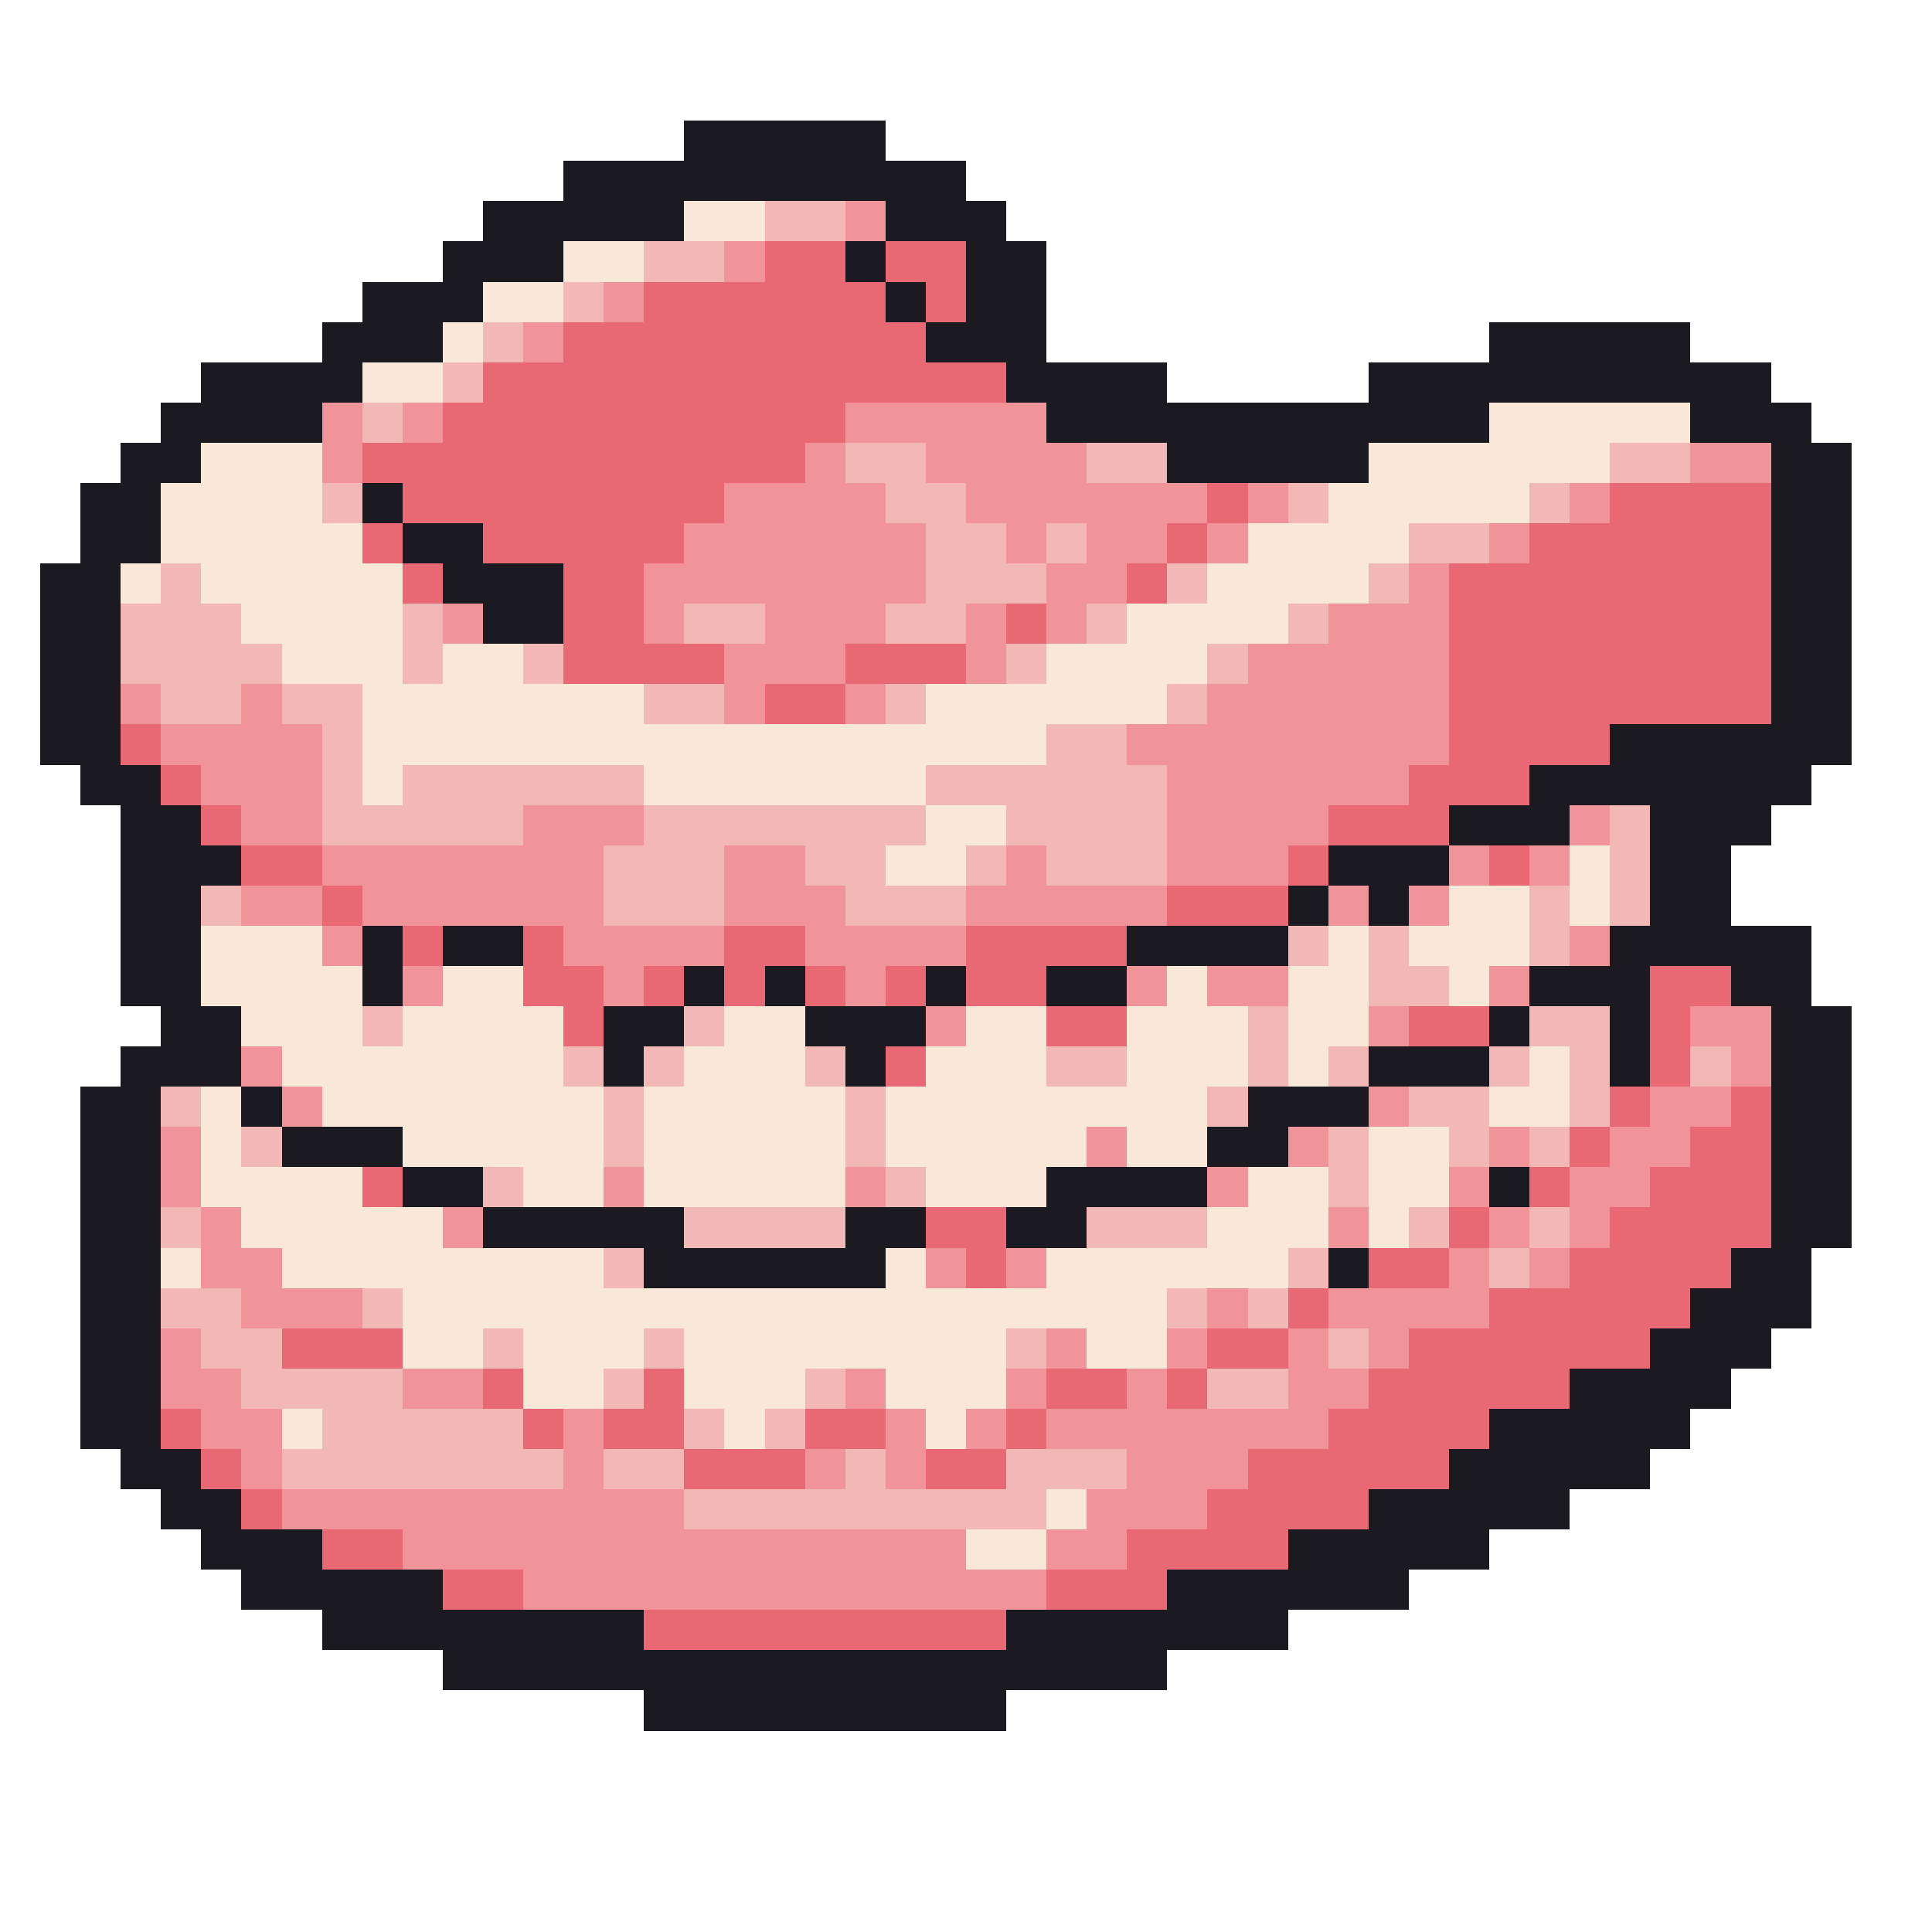
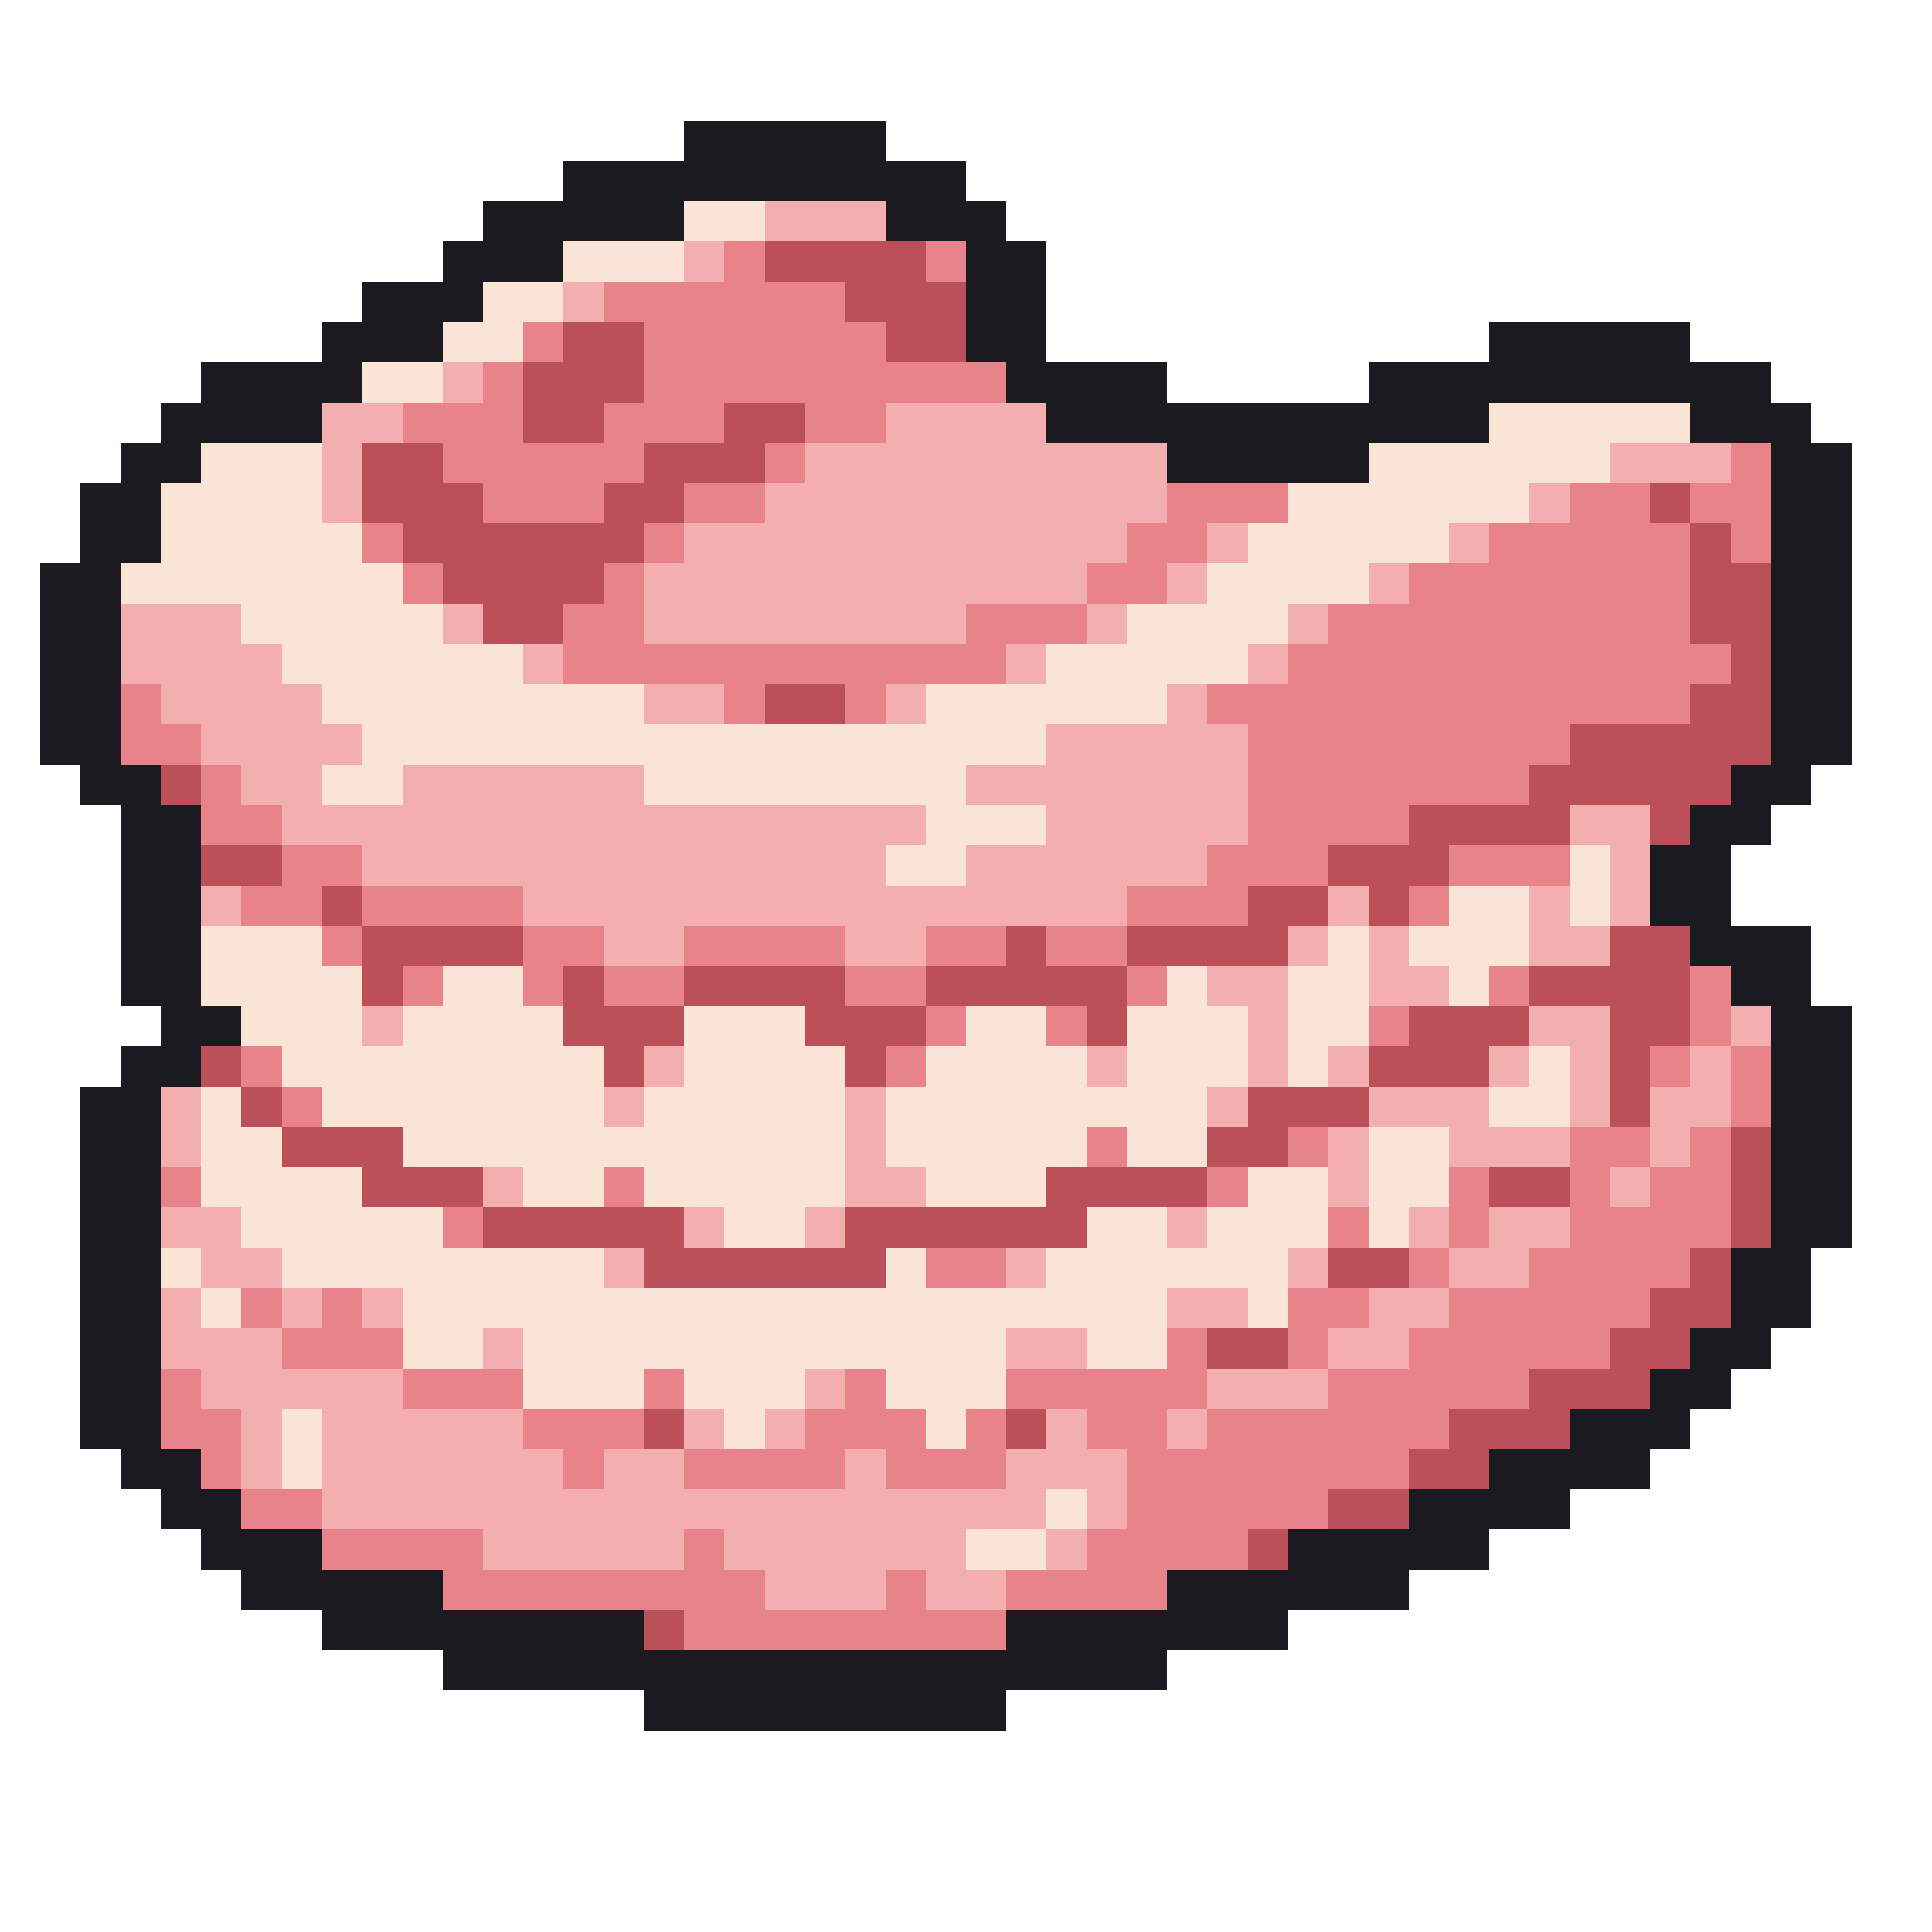
<svg xmlns="http://www.w3.org/2000/svg" viewBox="0 0 480 480" shape-rendering="crispEdges">
  <g fill="#1a1a20">
    <rect x="170" y="30" width="50" height="10" />
    <rect x="140" y="40" width="100" height="10" />
    <rect x="120" y="50" width="50" height="10" />
    <rect x="220" y="50" width="30" height="10" />
    <rect x="110" y="60" width="30" height="10" />
-     <rect x="210" y="60" width="10" height="10" />
    <rect x="240" y="60" width="20" height="10" />
    <rect x="90" y="70" width="30" height="10" />
-     <rect x="220" y="70" width="10" height="10" />
    <rect x="240" y="70" width="20" height="10" />
    <rect x="80" y="80" width="30" height="10" />
-     <rect x="230" y="80" width="30" height="10" />
+     <rect x="240" y="80" width="20" height="10" />
    <rect x="370" y="80" width="50" height="10" />
    <rect x="50" y="90" width="40" height="10" />
    <rect x="250" y="90" width="40" height="10" />
    <rect x="340" y="90" width="100" height="10" />
    <rect x="40" y="100" width="40" height="10" />
    <rect x="260" y="100" width="110" height="10" />
    <rect x="420" y="100" width="30" height="10" />
    <rect x="30" y="110" width="20" height="10" />
    <rect x="290" y="110" width="50" height="10" />
    <rect x="440" y="110" width="20" height="10" />
    <rect x="20" y="120" width="20" height="10" />
-     <rect x="90" y="120" width="10" height="10" />
    <rect x="440" y="120" width="20" height="10" />
    <rect x="20" y="130" width="20" height="10" />
-     <rect x="100" y="130" width="20" height="10" />
    <rect x="440" y="130" width="20" height="10" />
    <rect x="10" y="140" width="20" height="10" />
-     <rect x="110" y="140" width="30" height="10" />
    <rect x="440" y="140" width="20" height="10" />
    <rect x="10" y="150" width="20" height="10" />
-     <rect x="120" y="150" width="20" height="10" />
    <rect x="440" y="150" width="20" height="10" />
    <rect x="10" y="160" width="20" height="10" />
    <rect x="440" y="160" width="20" height="10" />
    <rect x="10" y="170" width="20" height="10" />
    <rect x="440" y="170" width="20" height="10" />
    <rect x="10" y="180" width="20" height="10" />
-     <rect x="400" y="180" width="60" height="10" />
+     <rect x="440" y="180" width="20" height="10" />
    <rect x="20" y="190" width="20" height="10" />
-     <rect x="380" y="190" width="70" height="10" />
+     <rect x="430" y="190" width="20" height="10" />
    <rect x="30" y="200" width="20" height="10" />
-     <rect x="360" y="200" width="30" height="10" />
-     <rect x="410" y="200" width="30" height="10" />
-     <rect x="30" y="210" width="30" height="10" />
-     <rect x="330" y="210" width="30" height="10" />
+     <rect x="420" y="200" width="20" height="10" />
+     <rect x="30" y="210" width="20" height="10" />
    <rect x="410" y="210" width="20" height="10" />
    <rect x="30" y="220" width="20" height="10" />
-     <rect x="320" y="220" width="10" height="10" />
-     <rect x="340" y="220" width="10" height="10" />
    <rect x="410" y="220" width="20" height="10" />
    <rect x="30" y="230" width="20" height="10" />
-     <rect x="90" y="230" width="10" height="10" />
-     <rect x="110" y="230" width="20" height="10" />
-     <rect x="280" y="230" width="40" height="10" />
-     <rect x="400" y="230" width="50" height="10" />
+     <rect x="420" y="230" width="30" height="10" />
    <rect x="30" y="240" width="20" height="10" />
-     <rect x="90" y="240" width="10" height="10" />
-     <rect x="170" y="240" width="10" height="10" />
-     <rect x="190" y="240" width="10" height="10" />
-     <rect x="230" y="240" width="10" height="10" />
-     <rect x="260" y="240" width="20" height="10" />
-     <rect x="380" y="240" width="30" height="10" />
    <rect x="430" y="240" width="20" height="10" />
    <rect x="40" y="250" width="20" height="10" />
-     <rect x="150" y="250" width="20" height="10" />
-     <rect x="200" y="250" width="30" height="10" />
-     <rect x="370" y="250" width="10" height="10" />
-     <rect x="400" y="250" width="10" height="10" />
    <rect x="440" y="250" width="20" height="10" />
-     <rect x="30" y="260" width="30" height="10" />
-     <rect x="150" y="260" width="10" height="10" />
-     <rect x="210" y="260" width="10" height="10" />
-     <rect x="340" y="260" width="30" height="10" />
-     <rect x="400" y="260" width="10" height="10" />
+     <rect x="30" y="260" width="20" height="10" />
    <rect x="440" y="260" width="20" height="10" />
    <rect x="20" y="270" width="20" height="10" />
-     <rect x="60" y="270" width="10" height="10" />
-     <rect x="310" y="270" width="30" height="10" />
    <rect x="440" y="270" width="20" height="10" />
    <rect x="20" y="280" width="20" height="10" />
-     <rect x="70" y="280" width="30" height="10" />
-     <rect x="300" y="280" width="20" height="10" />
    <rect x="440" y="280" width="20" height="10" />
    <rect x="20" y="290" width="20" height="10" />
-     <rect x="100" y="290" width="20" height="10" />
-     <rect x="260" y="290" width="40" height="10" />
-     <rect x="370" y="290" width="10" height="10" />
    <rect x="440" y="290" width="20" height="10" />
    <rect x="20" y="300" width="20" height="10" />
-     <rect x="120" y="300" width="50" height="10" />
-     <rect x="210" y="300" width="20" height="10" />
-     <rect x="250" y="300" width="20" height="10" />
    <rect x="440" y="300" width="20" height="10" />
    <rect x="20" y="310" width="20" height="10" />
-     <rect x="160" y="310" width="60" height="10" />
-     <rect x="330" y="310" width="10" height="10" />
    <rect x="430" y="310" width="20" height="10" />
    <rect x="20" y="320" width="20" height="10" />
-     <rect x="420" y="320" width="30" height="10" />
+     <rect x="430" y="320" width="20" height="10" />
    <rect x="20" y="330" width="20" height="10" />
-     <rect x="410" y="330" width="30" height="10" />
+     <rect x="420" y="330" width="20" height="10" />
    <rect x="20" y="340" width="20" height="10" />
-     <rect x="390" y="340" width="40" height="10" />
+     <rect x="410" y="340" width="20" height="10" />
    <rect x="20" y="350" width="20" height="10" />
-     <rect x="370" y="350" width="50" height="10" />
+     <rect x="390" y="350" width="30" height="10" />
    <rect x="30" y="360" width="20" height="10" />
-     <rect x="360" y="360" width="50" height="10" />
+     <rect x="370" y="360" width="40" height="10" />
    <rect x="40" y="370" width="20" height="10" />
-     <rect x="340" y="370" width="50" height="10" />
+     <rect x="350" y="370" width="40" height="10" />
    <rect x="50" y="380" width="30" height="10" />
    <rect x="320" y="380" width="50" height="10" />
    <rect x="60" y="390" width="50" height="10" />
    <rect x="290" y="390" width="60" height="10" />
    <rect x="80" y="400" width="80" height="10" />
    <rect x="250" y="400" width="70" height="10" />
    <rect x="110" y="410" width="180" height="10" />
    <rect x="160" y="420" width="90" height="10" />
  </g>
-   <g fill="#e86874">
-     <rect x="190" y="60" width="20" height="10" />
-     <rect x="220" y="60" width="20" height="10" />
-     <rect x="160" y="70" width="60" height="10" />
-     <rect x="230" y="70" width="10" height="10" />
-     <rect x="140" y="80" width="90" height="10" />
-     <rect x="120" y="90" width="130" height="10" />
-     <rect x="110" y="100" width="100" height="10" />
-     <rect x="90" y="110" width="110" height="10" />
-     <rect x="100" y="120" width="80" height="10" />
-     <rect x="300" y="120" width="10" height="10" />
-     <rect x="400" y="120" width="40" height="10" />
+   <g fill="#bb5059">
+     <rect x="190" y="60" width="40" height="10" />
+     <rect x="210" y="70" width="30" height="10" />
+     <rect x="140" y="80" width="20" height="10" />
+     <rect x="220" y="80" width="20" height="10" />
+     <rect x="130" y="90" width="30" height="10" />
+     <rect x="130" y="100" width="20" height="10" />
+     <rect x="180" y="100" width="20" height="10" />
+     <rect x="90" y="110" width="20" height="10" />
+     <rect x="160" y="110" width="30" height="10" />
+     <rect x="90" y="120" width="30" height="10" />
+     <rect x="150" y="120" width="20" height="10" />
+     <rect x="410" y="120" width="10" height="10" />
+     <rect x="100" y="130" width="60" height="10" />
+     <rect x="420" y="130" width="10" height="10" />
+     <rect x="110" y="140" width="40" height="10" />
+     <rect x="420" y="140" width="20" height="10" />
+     <rect x="120" y="150" width="20" height="10" />
+     <rect x="420" y="150" width="20" height="10" />
+     <rect x="430" y="160" width="10" height="10" />
+     <rect x="190" y="170" width="20" height="10" />
+     <rect x="420" y="170" width="20" height="10" />
+     <rect x="390" y="180" width="50" height="10" />
+     <rect x="40" y="190" width="10" height="10" />
+     <rect x="380" y="190" width="50" height="10" />
+     <rect x="350" y="200" width="40" height="10" />
+     <rect x="410" y="200" width="10" height="10" />
+     <rect x="50" y="210" width="20" height="10" />
+     <rect x="330" y="210" width="30" height="10" />
+     <rect x="80" y="220" width="10" height="10" />
+     <rect x="310" y="220" width="20" height="10" />
+     <rect x="340" y="220" width="10" height="10" />
+     <rect x="90" y="230" width="40" height="10" />
+     <rect x="250" y="230" width="10" height="10" />
+     <rect x="280" y="230" width="40" height="10" />
+     <rect x="400" y="230" width="20" height="10" />
+     <rect x="90" y="240" width="10" height="10" />
+     <rect x="140" y="240" width="10" height="10" />
+     <rect x="170" y="240" width="40" height="10" />
+     <rect x="230" y="240" width="50" height="10" />
+     <rect x="380" y="240" width="40" height="10" />
+     <rect x="140" y="250" width="30" height="10" />
+     <rect x="200" y="250" width="30" height="10" />
+     <rect x="270" y="250" width="10" height="10" />
+     <rect x="350" y="250" width="30" height="10" />
+     <rect x="400" y="250" width="20" height="10" />
+     <rect x="50" y="260" width="10" height="10" />
+     <rect x="150" y="260" width="10" height="10" />
+     <rect x="210" y="260" width="10" height="10" />
+     <rect x="340" y="260" width="30" height="10" />
+     <rect x="400" y="260" width="10" height="10" />
+     <rect x="60" y="270" width="10" height="10" />
+     <rect x="310" y="270" width="30" height="10" />
+     <rect x="400" y="270" width="10" height="10" />
+     <rect x="70" y="280" width="30" height="10" />
+     <rect x="300" y="280" width="20" height="10" />
+     <rect x="430" y="280" width="10" height="10" />
+     <rect x="90" y="290" width="30" height="10" />
+     <rect x="260" y="290" width="40" height="10" />
+     <rect x="370" y="290" width="20" height="10" />
+     <rect x="430" y="290" width="10" height="10" />
+     <rect x="120" y="300" width="50" height="10" />
+     <rect x="210" y="300" width="60" height="10" />
+     <rect x="430" y="300" width="10" height="10" />
+     <rect x="160" y="310" width="60" height="10" />
+     <rect x="330" y="310" width="20" height="10" />
+     <rect x="420" y="310" width="10" height="10" />
+     <rect x="410" y="320" width="20" height="10" />
+     <rect x="300" y="330" width="20" height="10" />
+     <rect x="400" y="330" width="20" height="10" />
+     <rect x="380" y="340" width="30" height="10" />
+     <rect x="160" y="350" width="10" height="10" />
+     <rect x="250" y="350" width="10" height="10" />
+     <rect x="360" y="350" width="30" height="10" />
+     <rect x="350" y="360" width="20" height="10" />
+     <rect x="330" y="370" width="20" height="10" />
+     <rect x="310" y="380" width="10" height="10" />
+     <rect x="160" y="400" width="10" height="10" />
+   </g>
+   <g fill="#e78389">
+     <rect x="180" y="60" width="10" height="10" />
+     <rect x="230" y="60" width="10" height="10" />
+     <rect x="150" y="70" width="60" height="10" />
+     <rect x="130" y="80" width="10" height="10" />
+     <rect x="160" y="80" width="60" height="10" />
+     <rect x="120" y="90" width="10" height="10" />
+     <rect x="160" y="90" width="90" height="10" />
+     <rect x="100" y="100" width="30" height="10" />
+     <rect x="150" y="100" width="30" height="10" />
+     <rect x="200" y="100" width="20" height="10" />
+     <rect x="110" y="110" width="50" height="10" />
+     <rect x="190" y="110" width="10" height="10" />
+     <rect x="430" y="110" width="10" height="10" />
+     <rect x="120" y="120" width="30" height="10" />
+     <rect x="170" y="120" width="20" height="10" />
+     <rect x="290" y="120" width="30" height="10" />
+     <rect x="390" y="120" width="20" height="10" />
+     <rect x="420" y="120" width="20" height="10" />
    <rect x="90" y="130" width="10" height="10" />
-     <rect x="120" y="130" width="50" height="10" />
-     <rect x="290" y="130" width="10" height="10" />
-     <rect x="380" y="130" width="60" height="10" />
+     <rect x="160" y="130" width="10" height="10" />
+     <rect x="280" y="130" width="20" height="10" />
+     <rect x="370" y="130" width="50" height="10" />
+     <rect x="430" y="130" width="10" height="10" />
    <rect x="100" y="140" width="10" height="10" />
-     <rect x="140" y="140" width="20" height="10" />
-     <rect x="280" y="140" width="10" height="10" />
-     <rect x="360" y="140" width="80" height="10" />
+     <rect x="150" y="140" width="10" height="10" />
+     <rect x="270" y="140" width="20" height="10" />
+     <rect x="350" y="140" width="70" height="10" />
    <rect x="140" y="150" width="20" height="10" />
-     <rect x="250" y="150" width="10" height="10" />
-     <rect x="360" y="150" width="80" height="10" />
-     <rect x="140" y="160" width="40" height="10" />
-     <rect x="210" y="160" width="30" height="10" />
-     <rect x="360" y="160" width="80" height="10" />
-     <rect x="190" y="170" width="20" height="10" />
-     <rect x="360" y="170" width="80" height="10" />
-     <rect x="30" y="180" width="10" height="10" />
-     <rect x="360" y="180" width="40" height="10" />
-     <rect x="40" y="190" width="10" height="10" />
-     <rect x="350" y="190" width="30" height="10" />
-     <rect x="50" y="200" width="10" height="10" />
-     <rect x="330" y="200" width="30" height="10" />
-     <rect x="60" y="210" width="20" height="10" />
-     <rect x="320" y="210" width="10" height="10" />
-     <rect x="370" y="210" width="10" height="10" />
-     <rect x="80" y="220" width="10" height="10" />
-     <rect x="290" y="220" width="30" height="10" />
-     <rect x="100" y="230" width="10" height="10" />
-     <rect x="130" y="230" width="10" height="10" />
-     <rect x="180" y="230" width="20" height="10" />
-     <rect x="240" y="230" width="40" height="10" />
-     <rect x="130" y="240" width="20" height="10" />
-     <rect x="160" y="240" width="10" height="10" />
-     <rect x="180" y="240" width="10" height="10" />
-     <rect x="200" y="240" width="10" height="10" />
-     <rect x="220" y="240" width="10" height="10" />
-     <rect x="240" y="240" width="20" height="10" />
-     <rect x="410" y="240" width="20" height="10" />
-     <rect x="140" y="250" width="10" height="10" />
-     <rect x="260" y="250" width="20" height="10" />
-     <rect x="350" y="250" width="20" height="10" />
-     <rect x="410" y="250" width="10" height="10" />
+     <rect x="240" y="150" width="30" height="10" />
+     <rect x="330" y="150" width="90" height="10" />
+     <rect x="140" y="160" width="110" height="10" />
+     <rect x="320" y="160" width="110" height="10" />
+     <rect x="30" y="170" width="10" height="10" />
+     <rect x="180" y="170" width="10" height="10" />
+     <rect x="210" y="170" width="10" height="10" />
+     <rect x="300" y="170" width="120" height="10" />
+     <rect x="30" y="180" width="20" height="10" />
+     <rect x="310" y="180" width="80" height="10" />
+     <rect x="50" y="190" width="10" height="10" />
+     <rect x="310" y="190" width="70" height="10" />
+     <rect x="50" y="200" width="20" height="10" />
+     <rect x="310" y="200" width="40" height="10" />
+     <rect x="70" y="210" width="20" height="10" />
+     <rect x="300" y="210" width="30" height="10" />
+     <rect x="360" y="210" width="30" height="10" />
+     <rect x="60" y="220" width="20" height="10" />
+     <rect x="90" y="220" width="40" height="10" />
+     <rect x="280" y="220" width="30" height="10" />
+     <rect x="350" y="220" width="10" height="10" />
+     <rect x="80" y="230" width="10" height="10" />
+     <rect x="130" y="230" width="20" height="10" />
+     <rect x="170" y="230" width="40" height="10" />
+     <rect x="230" y="230" width="20" height="10" />
+     <rect x="260" y="230" width="20" height="10" />
+     <rect x="100" y="240" width="10" height="10" />
+     <rect x="130" y="240" width="10" height="10" />
+     <rect x="150" y="240" width="20" height="10" />
+     <rect x="210" y="240" width="20" height="10" />
+     <rect x="280" y="240" width="10" height="10" />
+     <rect x="370" y="240" width="10" height="10" />
+     <rect x="420" y="240" width="10" height="10" />
+     <rect x="230" y="250" width="10" height="10" />
+     <rect x="260" y="250" width="10" height="10" />
+     <rect x="340" y="250" width="10" height="10" />
+     <rect x="420" y="250" width="10" height="10" />
+     <rect x="60" y="260" width="10" height="10" />
    <rect x="220" y="260" width="10" height="10" />
    <rect x="410" y="260" width="10" height="10" />
-     <rect x="400" y="270" width="10" height="10" />
-     <rect x="430" y="270" width="10" height="10" />
-     <rect x="390" y="280" width="10" height="10" />
-     <rect x="420" y="280" width="20" height="10" />
-     <rect x="90" y="290" width="10" height="10" />
-     <rect x="380" y="290" width="10" height="10" />
-     <rect x="410" y="290" width="30" height="10" />
-     <rect x="230" y="300" width="20" height="10" />
-     <rect x="360" y="300" width="10" height="10" />
-     <rect x="400" y="300" width="40" height="10" />
-     <rect x="240" y="310" width="10" height="10" />
-     <rect x="340" y="310" width="20" height="10" />
-     <rect x="390" y="310" width="40" height="10" />
-     <rect x="320" y="320" width="10" height="10" />
-     <rect x="370" y="320" width="50" height="10" />
-     <rect x="70" y="330" width="30" height="10" />
-     <rect x="300" y="330" width="20" height="10" />
-     <rect x="350" y="330" width="60" height="10" />
-     <rect x="120" y="340" width="10" height="10" />
-     <rect x="160" y="340" width="10" height="10" />
-     <rect x="260" y="340" width="20" height="10" />
-     <rect x="290" y="340" width="10" height="10" />
-     <rect x="340" y="340" width="50" height="10" />
-     <rect x="40" y="350" width="10" height="10" />
-     <rect x="130" y="350" width="10" height="10" />
-     <rect x="150" y="350" width="20" height="10" />
-     <rect x="200" y="350" width="20" height="10" />
-     <rect x="250" y="350" width="10" height="10" />
-     <rect x="330" y="350" width="40" height="10" />
-     <rect x="50" y="360" width="10" height="10" />
-     <rect x="170" y="360" width="30" height="10" />
-     <rect x="230" y="360" width="20" height="10" />
-     <rect x="310" y="360" width="50" height="10" />
-     <rect x="60" y="370" width="10" height="10" />
-     <rect x="300" y="370" width="40" height="10" />
-     <rect x="80" y="380" width="20" height="10" />
-     <rect x="280" y="380" width="40" height="10" />
-     <rect x="110" y="390" width="20" height="10" />
-     <rect x="260" y="390" width="30" height="10" />
-     <rect x="160" y="400" width="90" height="10" />
-   </g>
-   <g fill="#f1949a">
-     <rect x="210" y="50" width="10" height="10" />
-     <rect x="180" y="60" width="10" height="10" />
-     <rect x="150" y="70" width="10" height="10" />
-     <rect x="130" y="80" width="10" height="10" />
-     <rect x="80" y="100" width="10" height="10" />
-     <rect x="100" y="100" width="10" height="10" />
-     <rect x="210" y="100" width="50" height="10" />
-     <rect x="80" y="110" width="10" height="10" />
-     <rect x="200" y="110" width="10" height="10" />
-     <rect x="230" y="110" width="40" height="10" />
-     <rect x="420" y="110" width="20" height="10" />
-     <rect x="180" y="120" width="40" height="10" />
-     <rect x="240" y="120" width="60" height="10" />
-     <rect x="310" y="120" width="10" height="10" />
-     <rect x="390" y="120" width="10" height="10" />
-     <rect x="170" y="130" width="60" height="10" />
-     <rect x="250" y="130" width="10" height="10" />
-     <rect x="270" y="130" width="20" height="10" />
-     <rect x="300" y="130" width="10" height="10" />
-     <rect x="370" y="130" width="10" height="10" />
-     <rect x="160" y="140" width="70" height="10" />
-     <rect x="260" y="140" width="20" height="10" />
-     <rect x="350" y="140" width="10" height="10" />
-     <rect x="110" y="150" width="10" height="10" />
-     <rect x="160" y="150" width="10" height="10" />
-     <rect x="190" y="150" width="30" height="10" />
-     <rect x="240" y="150" width="10" height="10" />
-     <rect x="260" y="150" width="10" height="10" />
-     <rect x="330" y="150" width="30" height="10" />
-     <rect x="180" y="160" width="30" height="10" />
-     <rect x="240" y="160" width="10" height="10" />
-     <rect x="310" y="160" width="50" height="10" />
-     <rect x="30" y="170" width="10" height="10" />
-     <rect x="60" y="170" width="10" height="10" />
-     <rect x="180" y="170" width="10" height="10" />
-     <rect x="210" y="170" width="10" height="10" />
-     <rect x="300" y="170" width="60" height="10" />
-     <rect x="40" y="180" width="40" height="10" />
-     <rect x="280" y="180" width="80" height="10" />
-     <rect x="50" y="190" width="30" height="10" />
-     <rect x="290" y="190" width="60" height="10" />
-     <rect x="60" y="200" width="20" height="10" />
-     <rect x="130" y="200" width="30" height="10" />
-     <rect x="290" y="200" width="40" height="10" />
-     <rect x="390" y="200" width="10" height="10" />
-     <rect x="80" y="210" width="70" height="10" />
-     <rect x="180" y="210" width="20" height="10" />
-     <rect x="250" y="210" width="10" height="10" />
-     <rect x="290" y="210" width="30" height="10" />
-     <rect x="360" y="210" width="10" height="10" />
-     <rect x="380" y="210" width="10" height="10" />
-     <rect x="60" y="220" width="20" height="10" />
-     <rect x="90" y="220" width="60" height="10" />
-     <rect x="180" y="220" width="30" height="10" />
-     <rect x="240" y="220" width="50" height="10" />
-     <rect x="330" y="220" width="10" height="10" />
-     <rect x="350" y="220" width="10" height="10" />
-     <rect x="80" y="230" width="10" height="10" />
-     <rect x="140" y="230" width="40" height="10" />
-     <rect x="200" y="230" width="40" height="10" />
-     <rect x="390" y="230" width="10" height="10" />
-     <rect x="100" y="240" width="10" height="10" />
-     <rect x="150" y="240" width="10" height="10" />
-     <rect x="210" y="240" width="10" height="10" />
-     <rect x="280" y="240" width="10" height="10" />
-     <rect x="300" y="240" width="20" height="10" />
-     <rect x="370" y="240" width="10" height="10" />
-     <rect x="230" y="250" width="10" height="10" />
-     <rect x="340" y="250" width="10" height="10" />
-     <rect x="420" y="250" width="20" height="10" />
-     <rect x="60" y="260" width="10" height="10" />
    <rect x="430" y="260" width="10" height="10" />
    <rect x="70" y="270" width="10" height="10" />
-     <rect x="340" y="270" width="10" height="10" />
-     <rect x="410" y="270" width="20" height="10" />
-     <rect x="40" y="280" width="10" height="10" />
+     <rect x="430" y="270" width="10" height="10" />
    <rect x="270" y="280" width="10" height="10" />
    <rect x="320" y="280" width="10" height="10" />
-     <rect x="370" y="280" width="10" height="10" />
-     <rect x="400" y="280" width="20" height="10" />
+     <rect x="390" y="280" width="20" height="10" />
+     <rect x="420" y="280" width="10" height="10" />
    <rect x="40" y="290" width="10" height="10" />
    <rect x="150" y="290" width="10" height="10" />
-     <rect x="210" y="290" width="10" height="10" />
    <rect x="300" y="290" width="10" height="10" />
    <rect x="360" y="290" width="10" height="10" />
-     <rect x="390" y="290" width="20" height="10" />
-     <rect x="50" y="300" width="10" height="10" />
+     <rect x="390" y="290" width="10" height="10" />
+     <rect x="410" y="290" width="20" height="10" />
    <rect x="110" y="300" width="10" height="10" />
    <rect x="330" y="300" width="10" height="10" />
-     <rect x="370" y="300" width="10" height="10" />
-     <rect x="390" y="300" width="10" height="10" />
-     <rect x="50" y="310" width="20" height="10" />
-     <rect x="230" y="310" width="10" height="10" />
-     <rect x="250" y="310" width="10" height="10" />
-     <rect x="360" y="310" width="10" height="10" />
-     <rect x="380" y="310" width="10" height="10" />
-     <rect x="60" y="320" width="30" height="10" />
-     <rect x="300" y="320" width="10" height="10" />
-     <rect x="330" y="320" width="40" height="10" />
-     <rect x="40" y="330" width="10" height="10" />
-     <rect x="260" y="330" width="10" height="10" />
+     <rect x="360" y="300" width="10" height="10" />
+     <rect x="390" y="300" width="40" height="10" />
+     <rect x="230" y="310" width="20" height="10" />
+     <rect x="350" y="310" width="10" height="10" />
+     <rect x="380" y="310" width="40" height="10" />
+     <rect x="60" y="320" width="10" height="10" />
+     <rect x="80" y="320" width="10" height="10" />
+     <rect x="320" y="320" width="20" height="10" />
+     <rect x="360" y="320" width="50" height="10" />
+     <rect x="70" y="330" width="30" height="10" />
    <rect x="290" y="330" width="10" height="10" />
    <rect x="320" y="330" width="10" height="10" />
-     <rect x="340" y="330" width="10" height="10" />
-     <rect x="40" y="340" width="20" height="10" />
-     <rect x="100" y="340" width="20" height="10" />
+     <rect x="350" y="330" width="50" height="10" />
+     <rect x="40" y="340" width="10" height="10" />
+     <rect x="100" y="340" width="30" height="10" />
+     <rect x="160" y="340" width="10" height="10" />
    <rect x="210" y="340" width="10" height="10" />
-     <rect x="250" y="340" width="10" height="10" />
-     <rect x="280" y="340" width="10" height="10" />
-     <rect x="320" y="340" width="20" height="10" />
-     <rect x="50" y="350" width="20" height="10" />
-     <rect x="140" y="350" width="10" height="10" />
-     <rect x="220" y="350" width="10" height="10" />
+     <rect x="250" y="340" width="50" height="10" />
+     <rect x="330" y="340" width="50" height="10" />
+     <rect x="40" y="350" width="20" height="10" />
+     <rect x="130" y="350" width="30" height="10" />
+     <rect x="200" y="350" width="30" height="10" />
    <rect x="240" y="350" width="10" height="10" />
-     <rect x="260" y="350" width="70" height="10" />
-     <rect x="60" y="360" width="10" height="10" />
+     <rect x="270" y="350" width="20" height="10" />
+     <rect x="300" y="350" width="60" height="10" />
+     <rect x="50" y="360" width="10" height="10" />
    <rect x="140" y="360" width="10" height="10" />
-     <rect x="200" y="360" width="10" height="10" />
-     <rect x="220" y="360" width="10" height="10" />
-     <rect x="280" y="360" width="30" height="10" />
-     <rect x="70" y="370" width="100" height="10" />
-     <rect x="270" y="370" width="30" height="10" />
-     <rect x="100" y="380" width="140" height="10" />
-     <rect x="260" y="380" width="20" height="10" />
-     <rect x="130" y="390" width="130" height="10" />
+     <rect x="170" y="360" width="40" height="10" />
+     <rect x="220" y="360" width="30" height="10" />
+     <rect x="280" y="360" width="70" height="10" />
+     <rect x="60" y="370" width="20" height="10" />
+     <rect x="280" y="370" width="50" height="10" />
+     <rect x="80" y="380" width="40" height="10" />
+     <rect x="170" y="380" width="10" height="10" />
+     <rect x="270" y="380" width="40" height="10" />
+     <rect x="110" y="390" width="80" height="10" />
+     <rect x="220" y="390" width="10" height="10" />
+     <rect x="250" y="390" width="40" height="10" />
+     <rect x="170" y="400" width="80" height="10" />
  </g>
-   <g fill="#f2b8b6">
-     <rect x="190" y="50" width="20" height="10" />
-     <rect x="160" y="60" width="20" height="10" />
+   <g fill="#f3aeaf">
+     <rect x="190" y="50" width="30" height="10" />
+     <rect x="170" y="60" width="10" height="10" />
    <rect x="140" y="70" width="10" height="10" />
-     <rect x="120" y="80" width="10" height="10" />
    <rect x="110" y="90" width="10" height="10" />
-     <rect x="90" y="100" width="10" height="10" />
-     <rect x="210" y="110" width="20" height="10" />
-     <rect x="270" y="110" width="20" height="10" />
-     <rect x="400" y="110" width="20" height="10" />
+     <rect x="80" y="100" width="20" height="10" />
+     <rect x="220" y="100" width="40" height="10" />
+     <rect x="80" y="110" width="10" height="10" />
+     <rect x="200" y="110" width="90" height="10" />
+     <rect x="400" y="110" width="30" height="10" />
    <rect x="80" y="120" width="10" height="10" />
-     <rect x="220" y="120" width="20" height="10" />
-     <rect x="320" y="120" width="10" height="10" />
+     <rect x="190" y="120" width="100" height="10" />
    <rect x="380" y="120" width="10" height="10" />
-     <rect x="230" y="130" width="20" height="10" />
-     <rect x="260" y="130" width="10" height="10" />
-     <rect x="350" y="130" width="20" height="10" />
-     <rect x="40" y="140" width="10" height="10" />
-     <rect x="230" y="140" width="30" height="10" />
+     <rect x="170" y="130" width="110" height="10" />
+     <rect x="300" y="130" width="10" height="10" />
+     <rect x="360" y="130" width="10" height="10" />
+     <rect x="160" y="140" width="110" height="10" />
    <rect x="290" y="140" width="10" height="10" />
    <rect x="340" y="140" width="10" height="10" />
    <rect x="30" y="150" width="30" height="10" />
-     <rect x="100" y="150" width="10" height="10" />
-     <rect x="170" y="150" width="20" height="10" />
-     <rect x="220" y="150" width="20" height="10" />
+     <rect x="110" y="150" width="10" height="10" />
+     <rect x="160" y="150" width="80" height="10" />
    <rect x="270" y="150" width="10" height="10" />
    <rect x="320" y="150" width="10" height="10" />
    <rect x="30" y="160" width="40" height="10" />
-     <rect x="100" y="160" width="10" height="10" />
    <rect x="130" y="160" width="10" height="10" />
    <rect x="250" y="160" width="10" height="10" />
-     <rect x="300" y="160" width="10" height="10" />
-     <rect x="40" y="170" width="20" height="10" />
-     <rect x="70" y="170" width="20" height="10" />
+     <rect x="310" y="160" width="10" height="10" />
+     <rect x="40" y="170" width="40" height="10" />
    <rect x="160" y="170" width="20" height="10" />
    <rect x="220" y="170" width="10" height="10" />
    <rect x="290" y="170" width="10" height="10" />
-     <rect x="80" y="180" width="10" height="10" />
-     <rect x="260" y="180" width="20" height="10" />
-     <rect x="80" y="190" width="10" height="10" />
+     <rect x="50" y="180" width="40" height="10" />
+     <rect x="260" y="180" width="50" height="10" />
+     <rect x="60" y="190" width="20" height="10" />
    <rect x="100" y="190" width="60" height="10" />
-     <rect x="230" y="190" width="60" height="10" />
-     <rect x="80" y="200" width="50" height="10" />
-     <rect x="160" y="200" width="70" height="10" />
-     <rect x="250" y="200" width="40" height="10" />
-     <rect x="400" y="200" width="10" height="10" />
-     <rect x="150" y="210" width="30" height="10" />
-     <rect x="200" y="210" width="20" height="10" />
-     <rect x="240" y="210" width="10" height="10" />
-     <rect x="260" y="210" width="30" height="10" />
+     <rect x="240" y="190" width="70" height="10" />
+     <rect x="70" y="200" width="160" height="10" />
+     <rect x="260" y="200" width="50" height="10" />
+     <rect x="390" y="200" width="20" height="10" />
+     <rect x="90" y="210" width="130" height="10" />
+     <rect x="240" y="210" width="60" height="10" />
    <rect x="400" y="210" width="10" height="10" />
    <rect x="50" y="220" width="10" height="10" />
-     <rect x="150" y="220" width="30" height="10" />
-     <rect x="210" y="220" width="30" height="10" />
+     <rect x="130" y="220" width="150" height="10" />
+     <rect x="330" y="220" width="10" height="10" />
    <rect x="380" y="220" width="10" height="10" />
    <rect x="400" y="220" width="10" height="10" />
+     <rect x="150" y="230" width="20" height="10" />
+     <rect x="210" y="230" width="20" height="10" />
    <rect x="320" y="230" width="10" height="10" />
    <rect x="340" y="230" width="10" height="10" />
-     <rect x="380" y="230" width="10" height="10" />
+     <rect x="380" y="230" width="20" height="10" />
+     <rect x="300" y="240" width="20" height="10" />
    <rect x="340" y="240" width="20" height="10" />
    <rect x="90" y="250" width="10" height="10" />
-     <rect x="170" y="250" width="10" height="10" />
    <rect x="310" y="250" width="10" height="10" />
    <rect x="380" y="250" width="20" height="10" />
-     <rect x="140" y="260" width="10" height="10" />
+     <rect x="430" y="250" width="10" height="10" />
    <rect x="160" y="260" width="10" height="10" />
-     <rect x="200" y="260" width="10" height="10" />
-     <rect x="260" y="260" width="20" height="10" />
+     <rect x="270" y="260" width="10" height="10" />
    <rect x="310" y="260" width="10" height="10" />
    <rect x="330" y="260" width="10" height="10" />
    <rect x="370" y="260" width="10" height="10" />
    <rect x="390" y="260" width="10" height="10" />
    <rect x="420" y="260" width="10" height="10" />
    <rect x="40" y="270" width="10" height="10" />
    <rect x="150" y="270" width="10" height="10" />
    <rect x="210" y="270" width="10" height="10" />
    <rect x="300" y="270" width="10" height="10" />
-     <rect x="350" y="270" width="20" height="10" />
+     <rect x="340" y="270" width="30" height="10" />
    <rect x="390" y="270" width="10" height="10" />
-     <rect x="60" y="280" width="10" height="10" />
-     <rect x="150" y="280" width="10" height="10" />
+     <rect x="410" y="270" width="20" height="10" />
+     <rect x="40" y="280" width="10" height="10" />
    <rect x="210" y="280" width="10" height="10" />
    <rect x="330" y="280" width="10" height="10" />
-     <rect x="360" y="280" width="10" height="10" />
-     <rect x="380" y="280" width="10" height="10" />
+     <rect x="360" y="280" width="30" height="10" />
+     <rect x="410" y="280" width="10" height="10" />
    <rect x="120" y="290" width="10" height="10" />
-     <rect x="220" y="290" width="10" height="10" />
+     <rect x="210" y="290" width="20" height="10" />
    <rect x="330" y="290" width="10" height="10" />
-     <rect x="40" y="300" width="10" height="10" />
-     <rect x="170" y="300" width="40" height="10" />
-     <rect x="270" y="300" width="30" height="10" />
+     <rect x="400" y="290" width="10" height="10" />
+     <rect x="40" y="300" width="20" height="10" />
+     <rect x="170" y="300" width="10" height="10" />
+     <rect x="200" y="300" width="10" height="10" />
+     <rect x="290" y="300" width="10" height="10" />
    <rect x="350" y="300" width="10" height="10" />
-     <rect x="380" y="300" width="10" height="10" />
+     <rect x="370" y="300" width="20" height="10" />
+     <rect x="50" y="310" width="20" height="10" />
    <rect x="150" y="310" width="10" height="10" />
+     <rect x="250" y="310" width="10" height="10" />
    <rect x="320" y="310" width="10" height="10" />
-     <rect x="370" y="310" width="10" height="10" />
-     <rect x="40" y="320" width="20" height="10" />
+     <rect x="360" y="310" width="20" height="10" />
+     <rect x="40" y="320" width="10" height="10" />
+     <rect x="70" y="320" width="10" height="10" />
    <rect x="90" y="320" width="10" height="10" />
-     <rect x="290" y="320" width="10" height="10" />
-     <rect x="310" y="320" width="10" height="10" />
-     <rect x="50" y="330" width="20" height="10" />
+     <rect x="290" y="320" width="20" height="10" />
+     <rect x="340" y="320" width="20" height="10" />
+     <rect x="40" y="330" width="30" height="10" />
    <rect x="120" y="330" width="10" height="10" />
-     <rect x="160" y="330" width="10" height="10" />
-     <rect x="250" y="330" width="10" height="10" />
-     <rect x="330" y="330" width="10" height="10" />
-     <rect x="60" y="340" width="40" height="10" />
-     <rect x="150" y="340" width="10" height="10" />
+     <rect x="250" y="330" width="20" height="10" />
+     <rect x="330" y="330" width="20" height="10" />
+     <rect x="50" y="340" width="50" height="10" />
    <rect x="200" y="340" width="10" height="10" />
-     <rect x="300" y="340" width="20" height="10" />
+     <rect x="300" y="340" width="30" height="10" />
+     <rect x="60" y="350" width="10" height="10" />
    <rect x="80" y="350" width="50" height="10" />
    <rect x="170" y="350" width="10" height="10" />
    <rect x="190" y="350" width="10" height="10" />
-     <rect x="70" y="360" width="70" height="10" />
+     <rect x="260" y="350" width="10" height="10" />
+     <rect x="290" y="350" width="10" height="10" />
+     <rect x="60" y="360" width="10" height="10" />
+     <rect x="80" y="360" width="60" height="10" />
    <rect x="150" y="360" width="20" height="10" />
    <rect x="210" y="360" width="10" height="10" />
    <rect x="250" y="360" width="30" height="10" />
-     <rect x="170" y="370" width="90" height="10" />
+     <rect x="80" y="370" width="180" height="10" />
+     <rect x="270" y="370" width="10" height="10" />
+     <rect x="120" y="380" width="50" height="10" />
+     <rect x="180" y="380" width="60" height="10" />
+     <rect x="260" y="380" width="10" height="10" />
+     <rect x="190" y="390" width="30" height="10" />
+     <rect x="230" y="390" width="20" height="10" />
  </g>
-   <g fill="#f9e8d8">
+   <g fill="#f9e4d5">
    <rect x="170" y="50" width="20" height="10" />
-     <rect x="140" y="60" width="20" height="10" />
+     <rect x="140" y="60" width="30" height="10" />
    <rect x="120" y="70" width="20" height="10" />
-     <rect x="110" y="80" width="10" height="10" />
+     <rect x="110" y="80" width="20" height="10" />
    <rect x="90" y="90" width="20" height="10" />
    <rect x="370" y="100" width="50" height="10" />
    <rect x="50" y="110" width="30" height="10" />
    <rect x="340" y="110" width="60" height="10" />
    <rect x="40" y="120" width="40" height="10" />
-     <rect x="330" y="120" width="50" height="10" />
+     <rect x="320" y="120" width="60" height="10" />
    <rect x="40" y="130" width="50" height="10" />
-     <rect x="310" y="130" width="40" height="10" />
-     <rect x="30" y="140" width="10" height="10" />
-     <rect x="50" y="140" width="50" height="10" />
+     <rect x="310" y="130" width="50" height="10" />
+     <rect x="30" y="140" width="70" height="10" />
    <rect x="300" y="140" width="40" height="10" />
-     <rect x="60" y="150" width="40" height="10" />
+     <rect x="60" y="150" width="50" height="10" />
    <rect x="280" y="150" width="40" height="10" />
-     <rect x="70" y="160" width="30" height="10" />
-     <rect x="110" y="160" width="20" height="10" />
-     <rect x="260" y="160" width="40" height="10" />
-     <rect x="90" y="170" width="70" height="10" />
+     <rect x="70" y="160" width="60" height="10" />
+     <rect x="260" y="160" width="50" height="10" />
+     <rect x="80" y="170" width="80" height="10" />
    <rect x="230" y="170" width="60" height="10" />
    <rect x="90" y="180" width="170" height="10" />
-     <rect x="90" y="190" width="10" height="10" />
-     <rect x="160" y="190" width="70" height="10" />
-     <rect x="230" y="200" width="20" height="10" />
+     <rect x="80" y="190" width="20" height="10" />
+     <rect x="160" y="190" width="80" height="10" />
+     <rect x="230" y="200" width="30" height="10" />
    <rect x="220" y="210" width="20" height="10" />
    <rect x="390" y="210" width="10" height="10" />
    <rect x="360" y="220" width="20" height="10" />
    <rect x="390" y="220" width="10" height="10" />
    <rect x="50" y="230" width="30" height="10" />
    <rect x="330" y="230" width="10" height="10" />
    <rect x="350" y="230" width="30" height="10" />
    <rect x="50" y="240" width="40" height="10" />
    <rect x="110" y="240" width="20" height="10" />
    <rect x="290" y="240" width="10" height="10" />
    <rect x="320" y="240" width="20" height="10" />
    <rect x="360" y="240" width="10" height="10" />
    <rect x="60" y="250" width="30" height="10" />
    <rect x="100" y="250" width="40" height="10" />
-     <rect x="180" y="250" width="20" height="10" />
+     <rect x="170" y="250" width="30" height="10" />
    <rect x="240" y="250" width="20" height="10" />
    <rect x="280" y="250" width="30" height="10" />
    <rect x="320" y="250" width="20" height="10" />
-     <rect x="70" y="260" width="70" height="10" />
-     <rect x="170" y="260" width="30" height="10" />
-     <rect x="230" y="260" width="30" height="10" />
+     <rect x="70" y="260" width="80" height="10" />
+     <rect x="170" y="260" width="40" height="10" />
+     <rect x="230" y="260" width="40" height="10" />
    <rect x="280" y="260" width="30" height="10" />
    <rect x="320" y="260" width="10" height="10" />
    <rect x="380" y="260" width="10" height="10" />
    <rect x="50" y="270" width="10" height="10" />
    <rect x="80" y="270" width="70" height="10" />
    <rect x="160" y="270" width="50" height="10" />
    <rect x="220" y="270" width="80" height="10" />
    <rect x="370" y="270" width="20" height="10" />
-     <rect x="50" y="280" width="10" height="10" />
-     <rect x="100" y="280" width="50" height="10" />
-     <rect x="160" y="280" width="50" height="10" />
+     <rect x="50" y="280" width="20" height="10" />
+     <rect x="100" y="280" width="110" height="10" />
    <rect x="220" y="280" width="50" height="10" />
    <rect x="280" y="280" width="20" height="10" />
    <rect x="340" y="280" width="20" height="10" />
    <rect x="50" y="290" width="40" height="10" />
    <rect x="130" y="290" width="20" height="10" />
    <rect x="160" y="290" width="50" height="10" />
    <rect x="230" y="290" width="30" height="10" />
    <rect x="310" y="290" width="20" height="10" />
    <rect x="340" y="290" width="20" height="10" />
    <rect x="60" y="300" width="50" height="10" />
+     <rect x="180" y="300" width="20" height="10" />
+     <rect x="270" y="300" width="20" height="10" />
    <rect x="300" y="300" width="30" height="10" />
    <rect x="340" y="300" width="10" height="10" />
    <rect x="40" y="310" width="10" height="10" />
    <rect x="70" y="310" width="80" height="10" />
    <rect x="220" y="310" width="10" height="10" />
    <rect x="260" y="310" width="60" height="10" />
+     <rect x="50" y="320" width="10" height="10" />
    <rect x="100" y="320" width="190" height="10" />
+     <rect x="310" y="320" width="10" height="10" />
    <rect x="100" y="330" width="20" height="10" />
-     <rect x="130" y="330" width="30" height="10" />
-     <rect x="170" y="330" width="80" height="10" />
+     <rect x="130" y="330" width="120" height="10" />
    <rect x="270" y="330" width="20" height="10" />
-     <rect x="130" y="340" width="20" height="10" />
+     <rect x="130" y="340" width="30" height="10" />
    <rect x="170" y="340" width="30" height="10" />
    <rect x="220" y="340" width="30" height="10" />
    <rect x="70" y="350" width="10" height="10" />
    <rect x="180" y="350" width="10" height="10" />
    <rect x="230" y="350" width="10" height="10" />
+     <rect x="70" y="360" width="10" height="10" />
    <rect x="260" y="370" width="10" height="10" />
    <rect x="240" y="380" width="20" height="10" />
  </g>
</svg>
